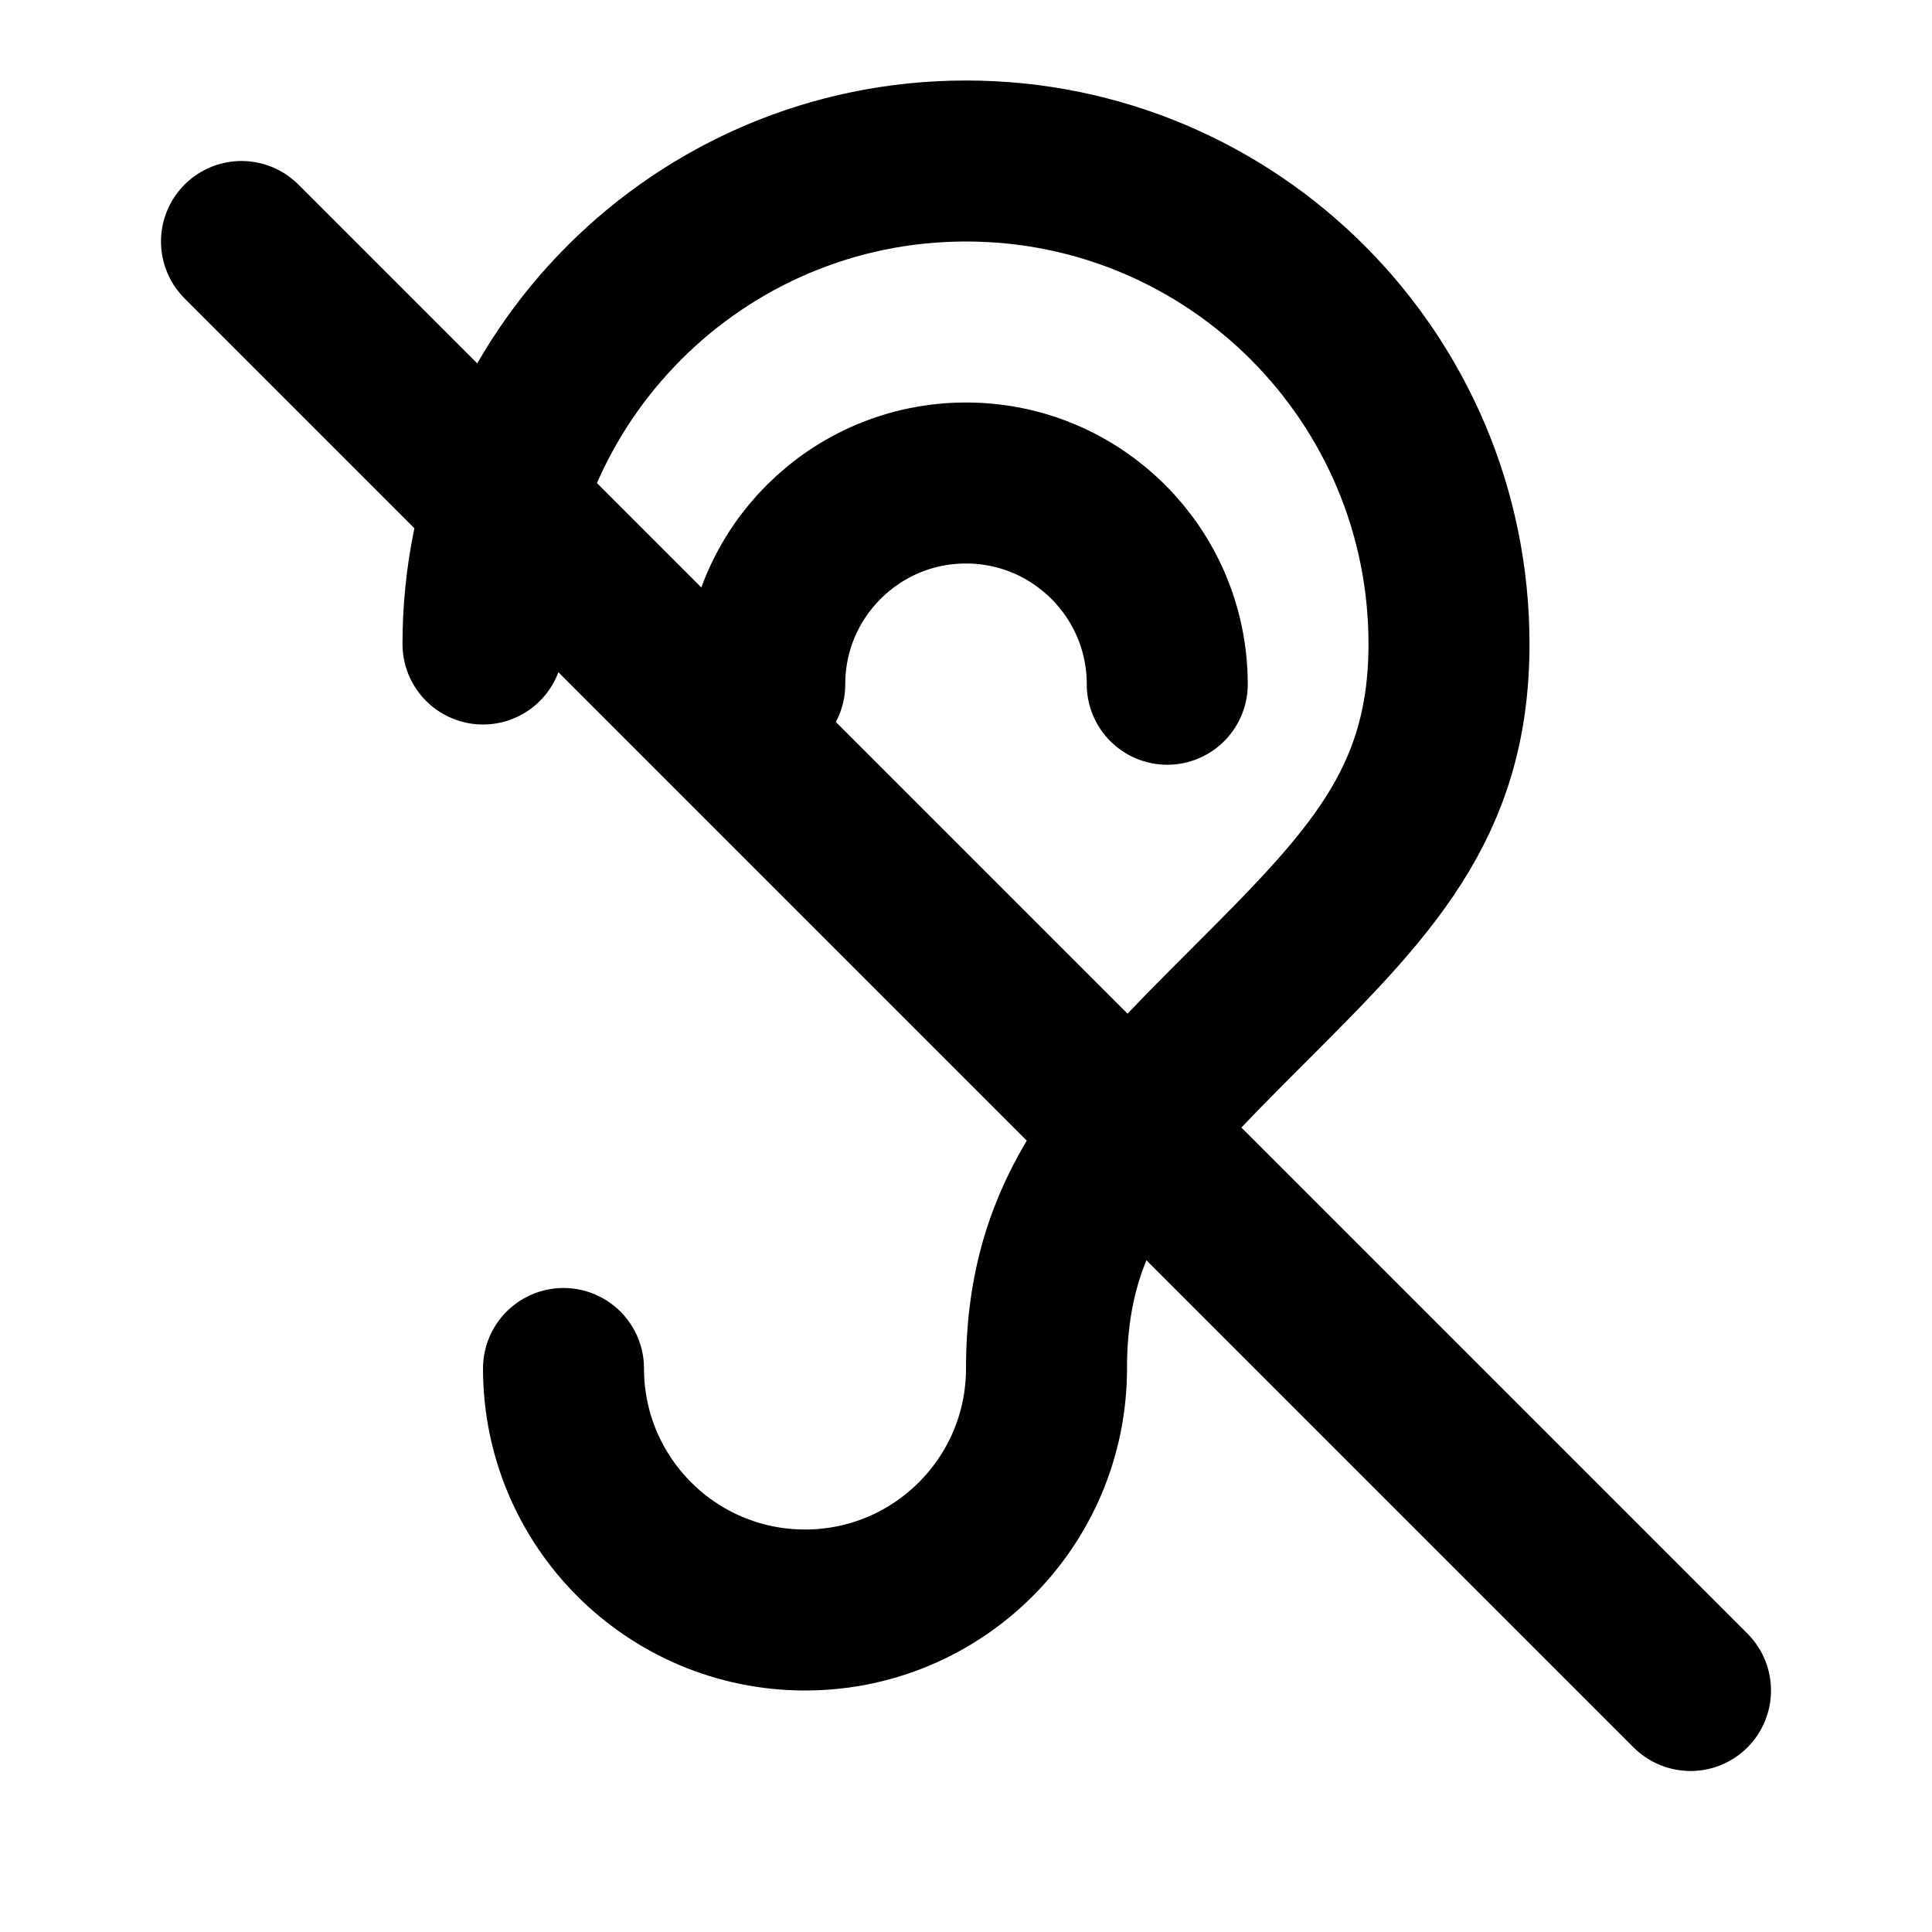
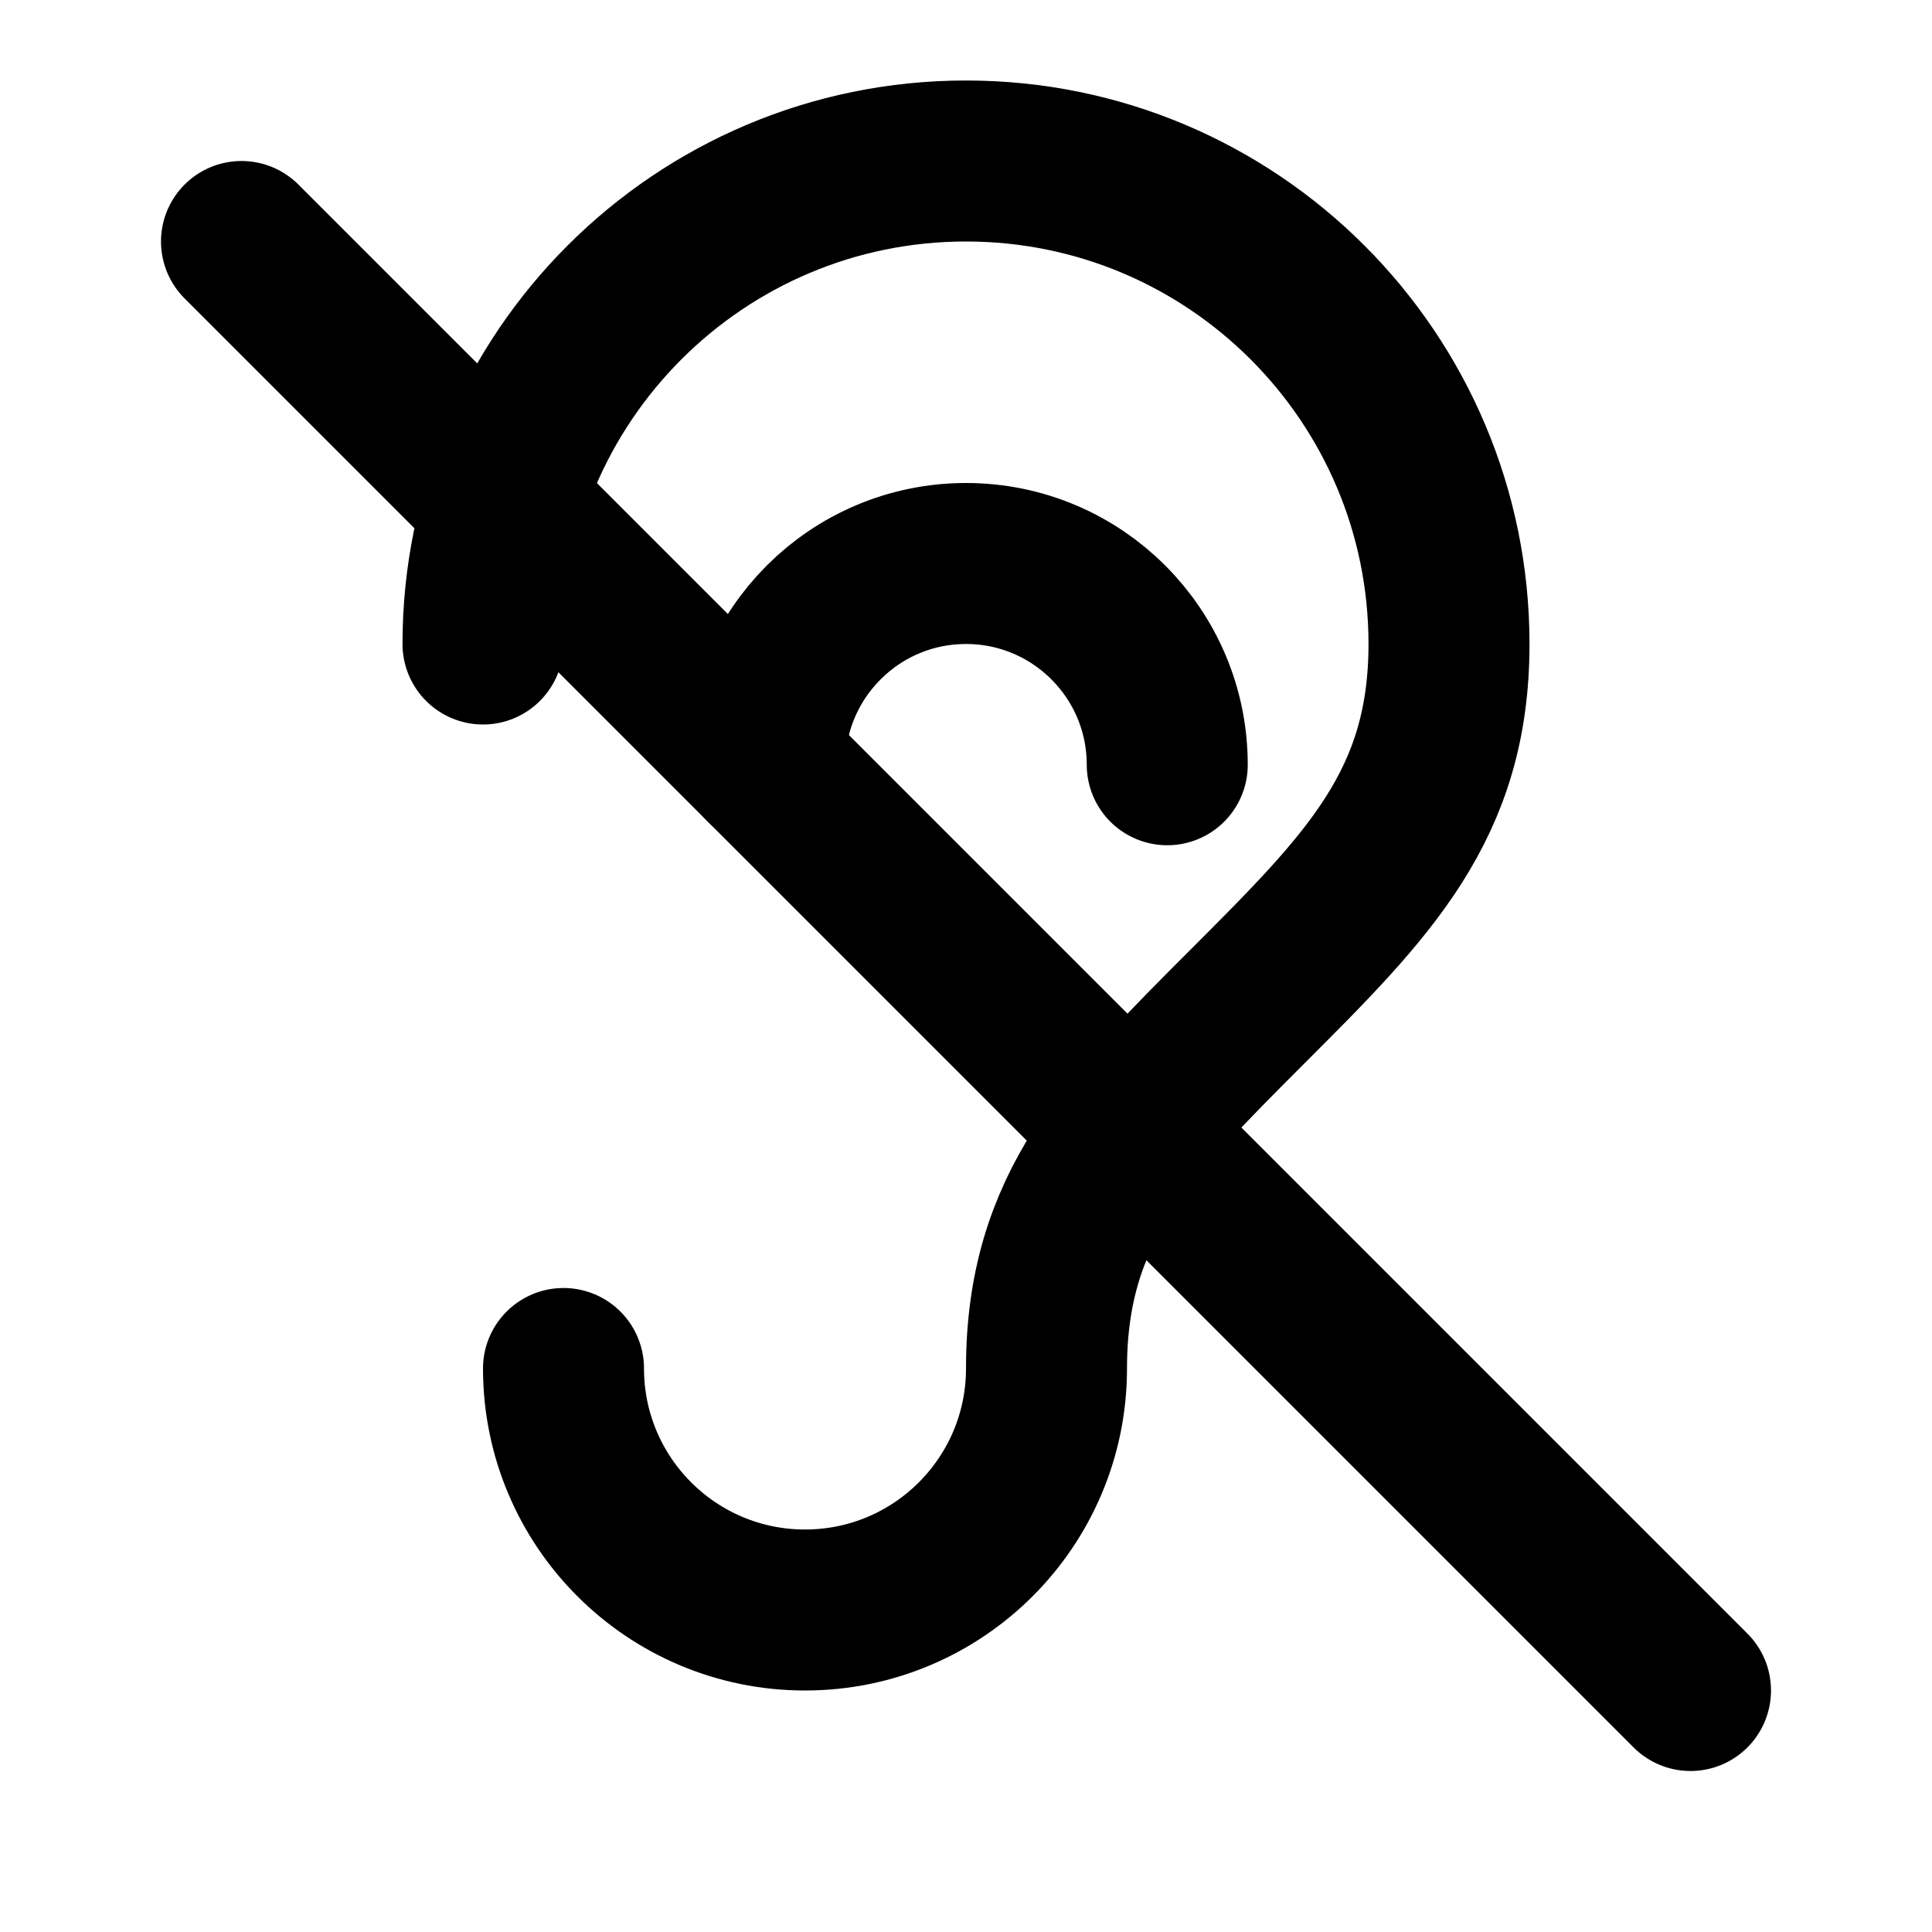
<svg xmlns="http://www.w3.org/2000/svg" viewBox="0 0 24 24" fill="none" stroke="currentColor" stroke-width="2" stroke-linecap="round" stroke-linejoin="round">
  <path d="M6 8a6 6 0 1 1 12 0c0 2-1 3-2.5 4.5S13 15 13 17a3 3 0 0 1-6 0" />
-   <path d="M9.5 8.5a2.5 2.5 0 0 1 5 0" />
+   <path d="M9.5 9.5a2.5 2.5 0 0 1 5 0" />
  <path d="M3 3 21 21" />
</svg>
